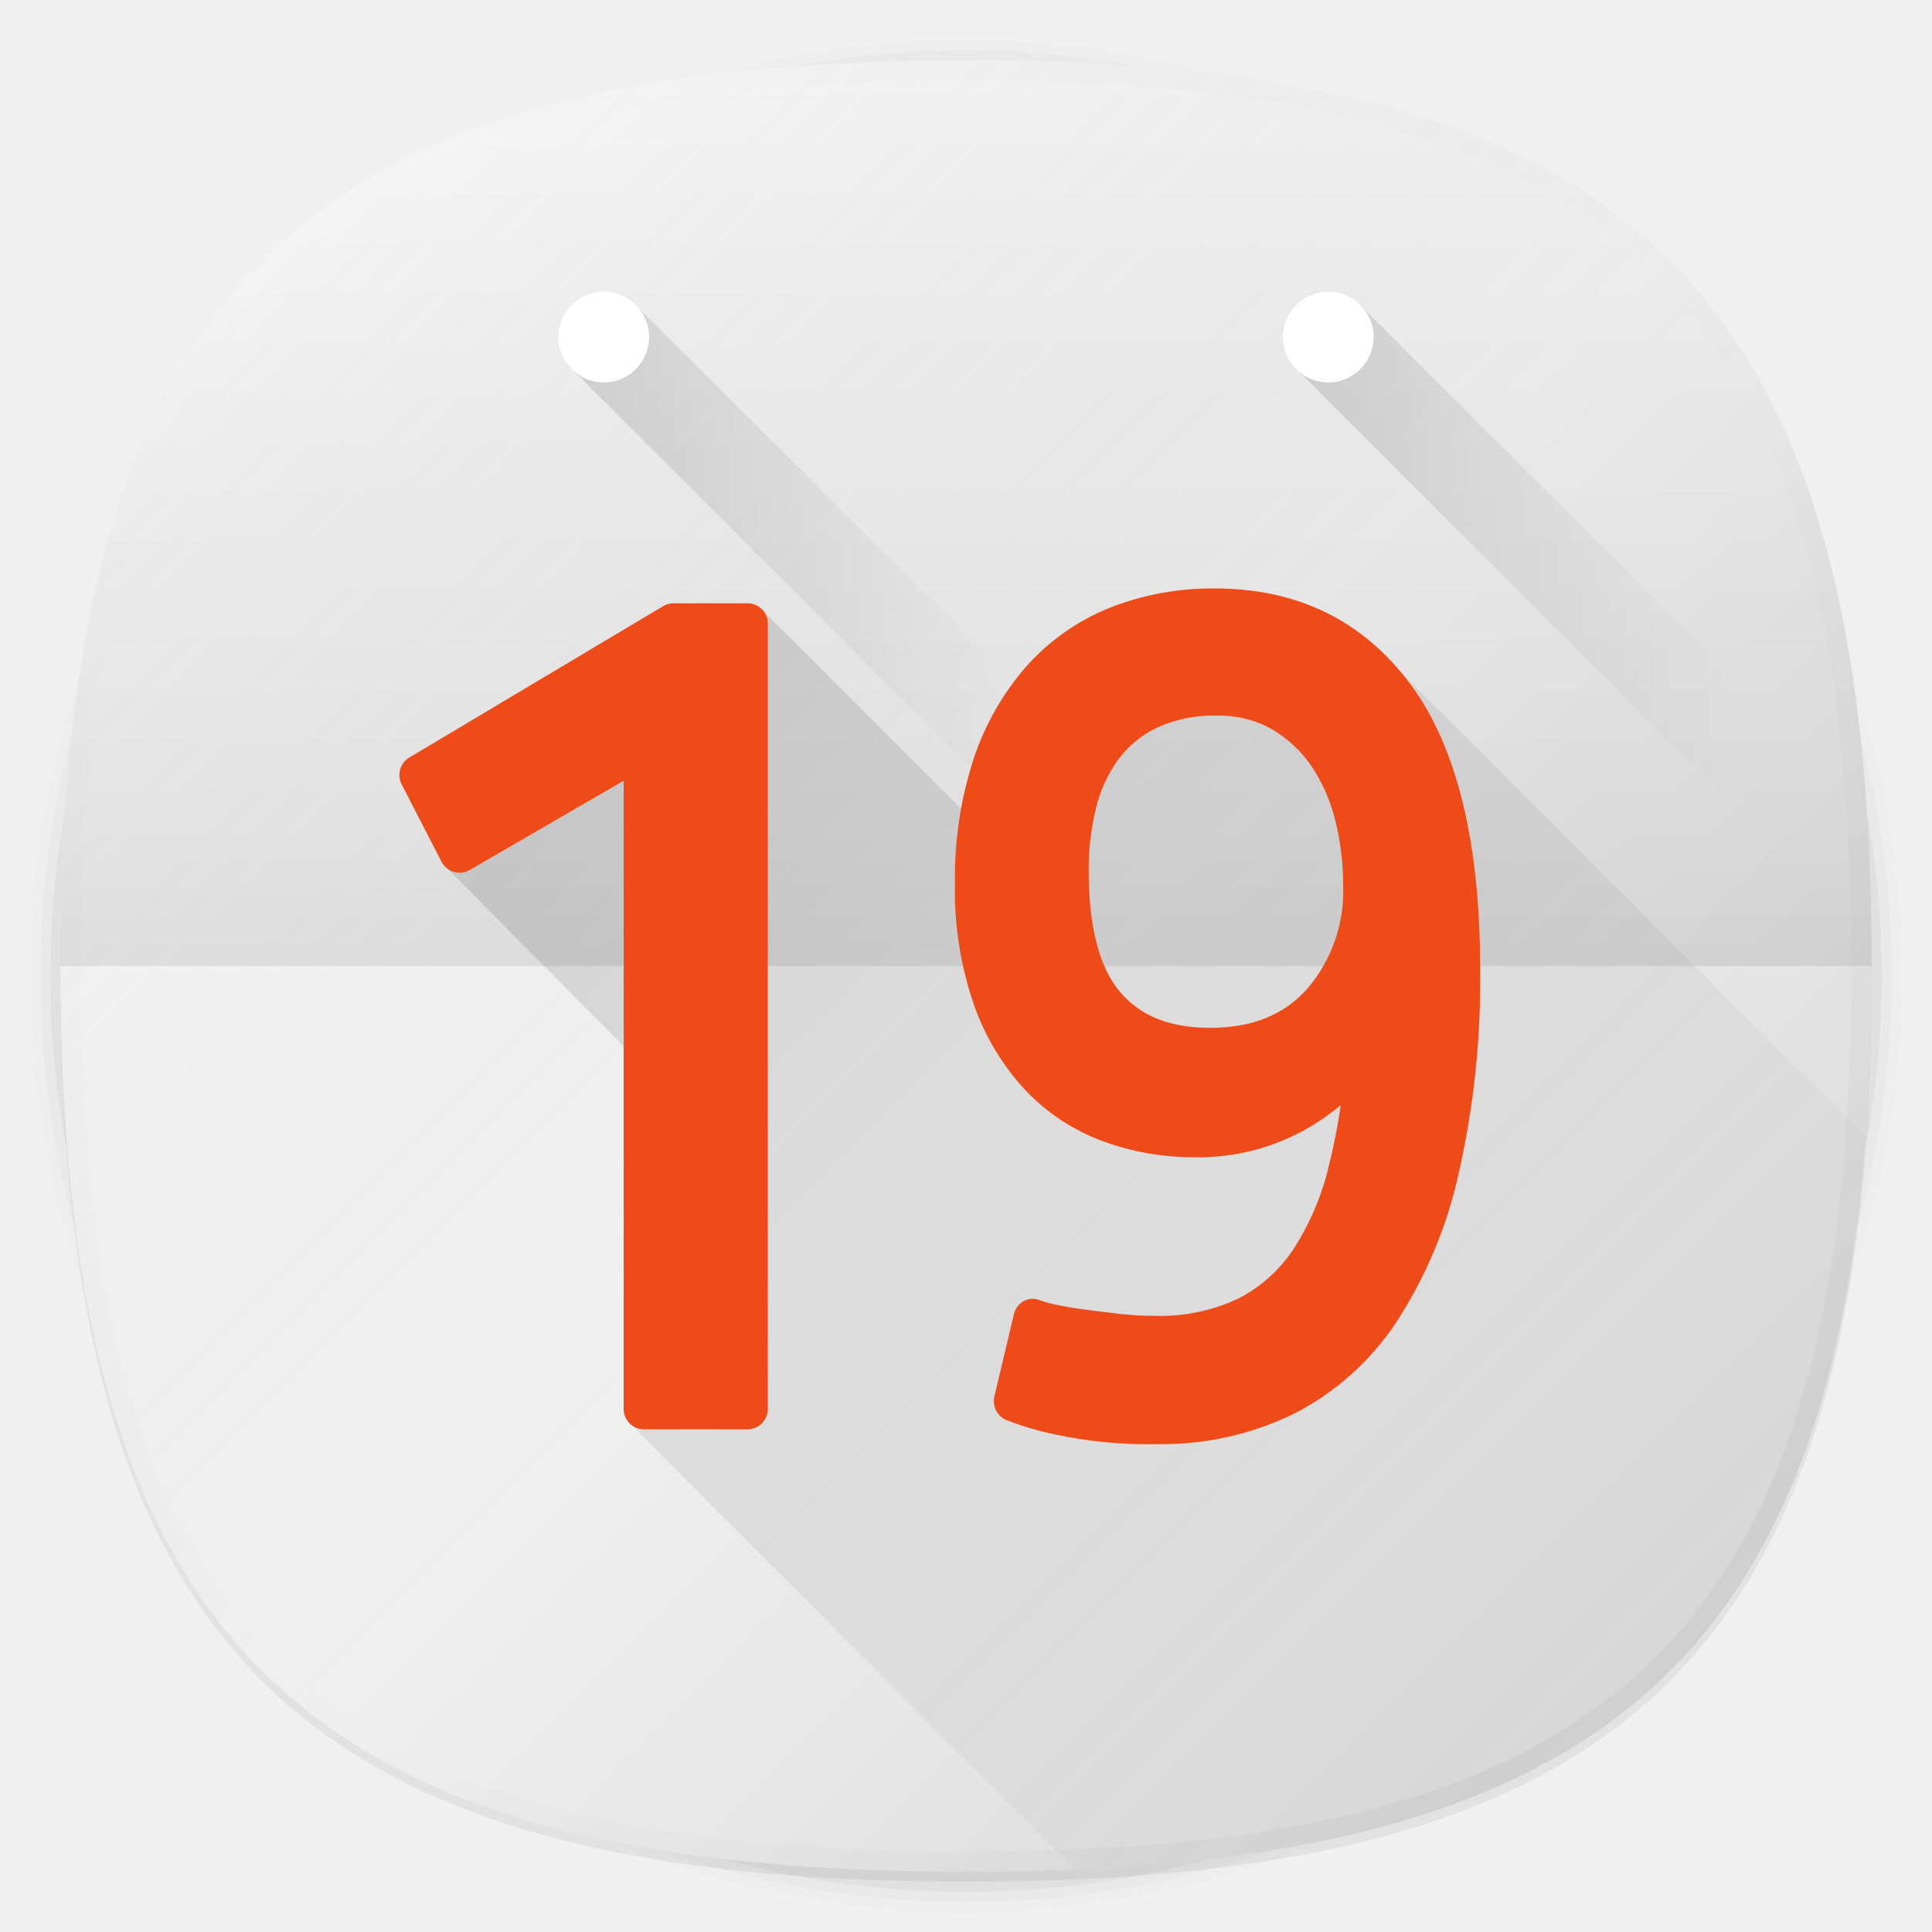
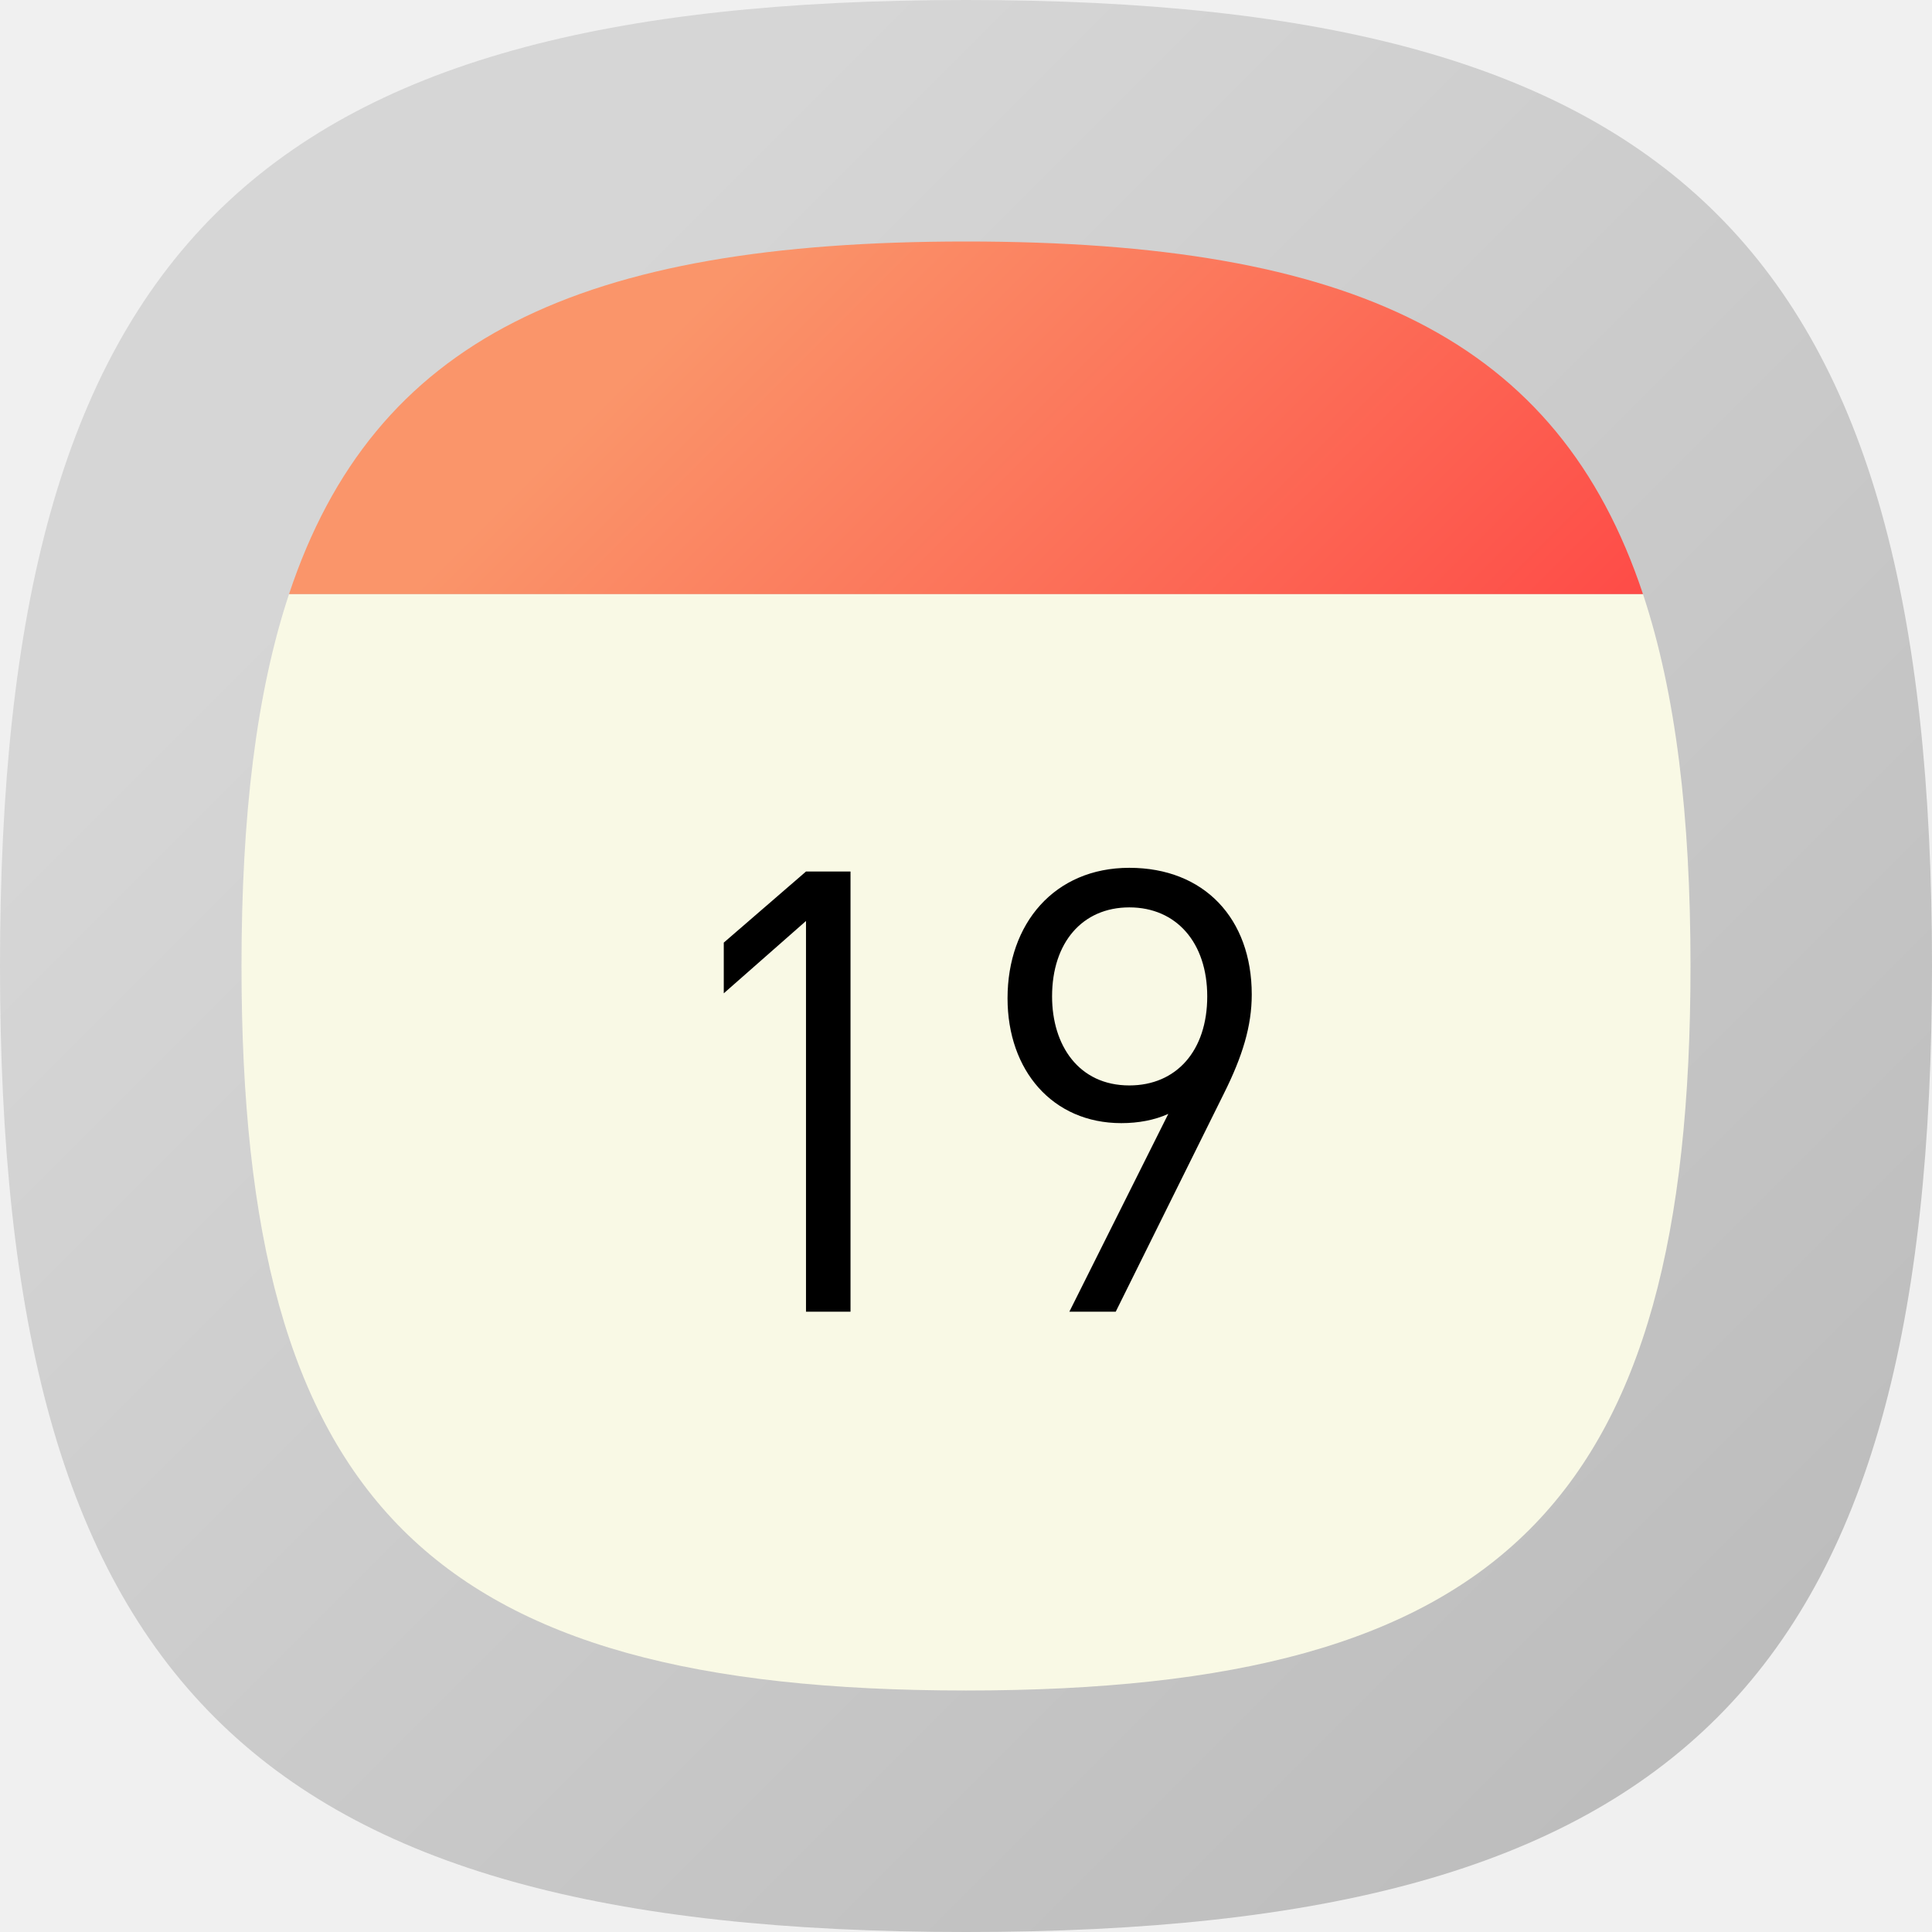
- <svg xmlns="http://www.w3.org/2000/svg" xmlns:xlink="http://www.w3.org/1999/xlink" width="192" height="192" viewBox="0 0 192 192">
-   <defs>
-     <style>.cls-1{fill:none;}.cls-2{opacity:0.01;}.cls-3{opacity:0.02;}.cls-4{opacity:0.04;}.cls-5{opacity:0.06;}.cls-6{fill:#f5f5f5;}.cls-7{fill:url(#未命名的渐变_6);}.cls-8{fill:url(#未命名的渐变_12);}.cls-9{fill:url(#未命名的渐变_27);}.cls-10{fill:url(#未命名的渐变_42);}.cls-11,.cls-12{fill:#fff;}.cls-12{opacity:0.4;}.cls-13{fill:url(#未命名的渐变_42-2);}.cls-14{fill:url(#未命名的渐变_57);}.cls-15{fill:#ef4b18;}</style>
-     <linearGradient id="未命名的渐变_6" x1="166.005" y1="166.003" x2="25.997" y2="25.995" gradientUnits="userSpaceOnUse">
-       <stop offset="0" stop-opacity="0.12" />
-       <stop offset="0.5" stop-color="gray" stop-opacity="0.05" />
-       <stop offset="1" stop-color="#fff" stop-opacity="0.15" />
+ <svg xmlns="http://www.w3.org/2000/svg" version="1.1" id="svg2" xml:space="preserve" width="133.333" height="133.333" viewBox="0 0 133.333 133.333">
+   <defs id="defs6">
+     <clipPath clipPathUnits="userSpaceOnUse" id="clipPath18">
+       <path d="M 50,100 C 12.956,100 0,87.039 0,50 v 0 C 0,12.961 12.956,0 50,0 v 0 c 37.045,0 50,12.961 50,50 v 0 c 0,37.044 -12.955,50 -50,50 z" id="path16" />
+     </clipPath>
+     <linearGradient x1="0" y1="0" x2="1" y2="0" gradientUnits="userSpaceOnUse" gradientTransform="matrix(77.78125,-77.78125,-77.78125,-77.78125,11.1099,88.89114)" spreadMethod="pad" id="linearGradient32">
+       <stop style="stop-opacity:1;stop-color:#d6d6d6" offset="0" id="stop24" />
+       <stop style="stop-opacity:1;stop-color:#d6d6d6" offset="0.141" id="stop26" />
+       <stop style="stop-opacity:1;stop-color:#bdbdbd" offset="1" id="stop28" />
+       <stop style="stop-opacity:1;stop-color:#bdbdbd" offset="1" id="stop30" />
    </linearGradient>
-     <linearGradient id="未命名的渐变_12" x1="166.005" y1="166.003" x2="25.997" y2="25.995" gradientUnits="userSpaceOnUse">
-       <stop offset="0" stop-opacity="0.04" />
-       <stop offset="0.5" stop-color="gray" stop-opacity="0" />
-       <stop offset="1" stop-color="#fff" stop-opacity="0.1" />
+     <clipPath clipPathUnits="userSpaceOnUse" id="clipPath42">
+       <path d="M 20.864,20.802 41.388,0.276 C 44.106,0.096 46.965,0 50,0 v 0 c 37.045,0 50,12.961 50,50 v 0 c 0,3.025 -0.096,5.874 -0.275,8.583 v 0 l -20.539,20.54 z" id="path40" />
+     </clipPath>
+     <clipPath clipPathUnits="userSpaceOnUse" id="clipPath50">
+       <path d="M -32768,32767 H 32767 V -32768 H -32768 Z" id="path48" />
+     </clipPath>
+     <linearGradient x1="0" y1="0" x2="1" y2="0" gradientUnits="userSpaceOnUse" gradientTransform="matrix(38.85955,-38.85955,-38.85955,-38.85955,50.02443,49.9623)" spreadMethod="pad" id="linearGradient60">
+       <stop style="stop-opacity:0.08;stop-color:#ffffff" offset="0" id="stop52" />
+       <stop style="stop-opacity:0.08;stop-color:#ffffff" offset="0.104" id="stop54" />
+       <stop style="stop-opacity:0;stop-color:#ffffff" offset="0.737" id="stop56" />
+       <stop style="stop-opacity:0;stop-color:#ffffff" offset="1" id="stop58" />
    </linearGradient>
-     <linearGradient id="未命名的渐变_27" x1="96" y1="96" x2="96" y2="6" gradientUnits="userSpaceOnUse">
-       <stop offset="0" stop-opacity="0.08" />
-       <stop offset="0.15" stop-opacity="0.06" />
-       <stop offset="0.99" stop-opacity="0" />
+     <mask maskUnits="userSpaceOnUse" x="0" y="0" width="1" height="1" id="mask62">
+       <g id="g72">
+         <g clip-path="url(#clipPath50)" id="g70">
+           <g id="g68">
+             <g id="g66">
+               <path d="M -32768,32767 H 32767 V -32768 H -32768 Z" style="fill:url(#linearGradient60);stroke:none" id="path64" />
+             </g>
+           </g>
+         </g>
+       </g>
+     </mask>
+     <linearGradient x1="0" y1="0" x2="1" y2="0" gradientUnits="userSpaceOnUse" gradientTransform="matrix(38.85955,-38.85955,-38.85955,-38.85955,50.02443,49.9623)" spreadMethod="pad" id="linearGradient86">
+       <stop style="stop-opacity:1;stop-color:#000000" offset="0" id="stop78" />
+       <stop style="stop-opacity:1;stop-color:#000000" offset="0.104" id="stop80" />
+       <stop style="stop-opacity:1;stop-color:#000000" offset="0.737" id="stop82" />
+       <stop style="stop-opacity:1;stop-color:#000000" offset="1" id="stop84" />
    </linearGradient>
-     <linearGradient id="未命名的渐变_42" x1="57.14" y1="-40.685" x2="110.56" y2="-40.685" gradientTransform="translate(0 98)" gradientUnits="userSpaceOnUse">
-       <stop offset="0" stop-opacity="0.12" />
-       <stop offset="0.8" stop-opacity="0" />
+     <clipPath clipPathUnits="userSpaceOnUse" id="clipPath96">
+       <path d="M 0,100 H 100 V 0 H 0 Z" id="path94" />
+     </clipPath>
+     <clipPath clipPathUnits="userSpaceOnUse" id="clipPath108">
+       <path d="M 14.96,69.25 H 85.04 C 80.651,82.46 70.01,87.5 50,87.5 v 0 C 29.99,87.5 19.35,82.46 14.96,69.25" id="path106" />
+     </clipPath>
+     <linearGradient x1="0" y1="0" x2="1" y2="0" gradientUnits="userSpaceOnUse" gradientTransform="matrix(37.06317,-37.06317,-37.06317,-37.06317,31.46841,89.80478)" spreadMethod="pad" id="linearGradient122">
+       <stop style="stop-opacity:1;stop-color:#fa956a" offset="0" id="stop114" />
+       <stop style="stop-opacity:1;stop-color:#fa956a" offset="0.141" id="stop116" />
+       <stop style="stop-opacity:1;stop-color:#fe4b47" offset="1" id="stop118" />
+       <stop style="stop-opacity:1;stop-color:#fe4b47" offset="1" id="stop120" />
    </linearGradient>
-     <linearGradient id="未命名的渐变_42-2" x1="129.14" y1="-40.685" x2="182.56" y2="-40.685" xlink:href="#未命名的渐变_42" />
-     <linearGradient id="未命名的渐变_57" x1="164.367" y1="167.631" x2="63.785" y2="67.05" gradientUnits="userSpaceOnUse">
-       <stop offset="0" stop-opacity="0" />
-       <stop offset="1" stop-opacity="0.12" />
+     <clipPath clipPathUnits="userSpaceOnUse" id="clipPath136">
+       <path d="M 0,100 H 100 V 0 H 0 Z" id="path134" />
+     </clipPath>
+     <clipPath clipPathUnits="userSpaceOnUse" id="clipPath152">
+       <path d="M 37.462,48.587 43.43,42.619 41.719,32.107 60.711,13.114 c 13.4,1.711 20.994,7.174 24.458,18.072 v 0 l -22.177,22.176 -5.929,0.7 -3.625,-3.499 0.527,-5.616 -9.943,9.943 z" id="path150" />
+     </clipPath>
+     <clipPath clipPathUnits="userSpaceOnUse" id="clipPath160">
+       <path d="M -32768,32767 H 32767 V -32768 H -32768 Z" id="path158" />
+     </clipPath>
+     <linearGradient x1="0" y1="0" x2="1" y2="0" gradientUnits="userSpaceOnUse" gradientTransform="matrix(34.72066,-34.72066,-34.72066,-34.72066,41.98267,53.10718)" spreadMethod="pad" id="linearGradient166">
+       <stop style="stop-opacity:0.08;stop-color:#ffffff" offset="0" id="stop162" />
+       <stop style="stop-opacity:0;stop-color:#ffffff" offset="1" id="stop164" />
+     </linearGradient>
+     <mask maskUnits="userSpaceOnUse" x="0" y="0" width="1" height="1" id="mask168">
+       <g id="g178">
+         <g clip-path="url(#clipPath160)" id="g176">
+           <g id="g174">
+             <g id="g172">
+               <path d="M -32768,32767 H 32767 V -32768 H -32768 Z" style="fill:url(#linearGradient166);stroke:none" id="path170" />
+             </g>
+           </g>
+         </g>
+       </g>
+     </mask>
+     <linearGradient x1="0" y1="0" x2="1" y2="0" gradientUnits="userSpaceOnUse" gradientTransform="matrix(34.72066,-34.72066,-34.72066,-34.72066,41.98267,53.10718)" spreadMethod="pad" id="linearGradient188">
+       <stop style="stop-opacity:1;stop-color:#231815" offset="0" id="stop184" />
+       <stop style="stop-opacity:1;stop-color:#231815" offset="1" id="stop186" />
    </linearGradient>
  </defs>
-   <g id="图层_2" data-name="图层 2">
-     <g id="图层_1-2" data-name="图层 1">
-       <rect class="cls-1" width="192" height="192" />
-       <circle class="cls-2" cx="96" cy="97" r="93" />
-       <circle class="cls-3" cx="96" cy="97" r="92" />
-       <circle class="cls-4" cx="96" cy="97" r="91" />
-       <path class="cls-5" d="M186,97c0,66.672-23.317,90-90,90S6,163.674,6,97,29.321,7,96,7,186,30.323,186,97Z" />
-       <path class="cls-6" d="M186,96c0,66.672-23.317,90-90,90S6,162.674,6,96,29.321,6,96,6,186,29.323,186,96Z" />
-       <path class="cls-7" d="M186,96c0,66.672-23.317,90-90,90S6,162.674,6,96,29.321,6,96,6,186,29.323,186,96Z" />
-       <path class="cls-8" d="M96,6C29.321,6,6,29.323,6,96s23.321,90,90,90,90-23.328,90-90S162.683,6,96,6Zm68.592,158.588C151.168,178.013,130.014,184,96,184s-55.166-5.986-68.59-19.411S8,130.011,8,96s5.986-55.166,19.41-68.589S61.988,8,96,8s55.168,5.986,68.592,19.411S184,61.987,184,96,178.014,151.164,164.592,164.588Z" />
-       <path class="cls-9" d="M96,6C29.321,6,6,29.323,6,96H186C186,29.323,162.683,6,96,6Z" />
-       <polygon class="cls-10" points="63.48 30.64 57.14 36.98 104.14 83.99 110.56 77.56 63.48 30.64" />
-       <circle class="cls-11" cx="60" cy="33.5" r="4.5" />
-       <circle class="cls-12" cx="60" cy="33.5" r="4.5" />
-       <polygon class="cls-13" points="135.48 30.64 129.14 36.98 176.14 83.99 182.56 77.56 135.48 30.64" />
-       <circle class="cls-11" cx="132" cy="33.5" r="4.5" />
-       <circle class="cls-12" cx="132" cy="33.5" r="4.5" />
-       <g id="_1x" data-name="1x">
-         <g id="_19" data-name="19">
-           <path class="cls-14" d="M106.825,185.771c52.815-2.291,74.857-22.4,78.588-72.775L136,63.583,106,70l-2.212,18.645L75.553,60.409,44.487,86.348,63,105l-.314,36.562Z" />
-           <path id="_9" data-name="9" class="cls-15" d="M115.09,143.517a44.183,44.183,0,0,1-10.219-.959,29.479,29.479,0,0,1-4.964-1.479,2.052,2.052,0,0,1-1.08-2.335l1.935-8.144a2.006,2.006,0,0,1,.99-1.31,1.838,1.838,0,0,1,1.59-.074,9.472,9.472,0,0,0,1.459.408c.77.177,1.691.339,2.741.48q1.653.226,3.567.449a31.573,31.573,0,0,0,3.658.213,18.165,18.165,0,0,0,8.3-1.719,14.635,14.635,0,0,0,5.505-4.951,26.59,26.59,0,0,0,3.526-8.4c.45-1.806.834-3.767,1.147-5.865a25.688,25.688,0,0,1-3.122,2.194,21.73,21.73,0,0,1-11.376,2.982,26.186,26.186,0,0,1-9.125-1.585,20.36,20.36,0,0,1-7.641-4.99,24.321,24.321,0,0,1-5.169-8.507A34.961,34.961,0,0,1,94.9,87.764a38.042,38.042,0,0,1,1.833-12.277,26.793,26.793,0,0,1,5.24-9.238,22.192,22.192,0,0,1,8.225-5.818,27.765,27.765,0,0,1,10.585-1.948c8.178,0,14.707,3.211,19.405,9.544,4.584,6.182,6.908,15.677,6.908,28.222a86.879,86.879,0,0,1-2.156,20.47,44.8,44.8,0,0,1-6.27,14.823,26.923,26.923,0,0,1-10.191,9.011A29.882,29.882,0,0,1,115.09,143.517Zm5.8-72.4a13.382,13.382,0,0,0-5.859,1.171,10.294,10.294,0,0,0-3.862,3.147,13.611,13.611,0,0,0-2.236,4.819,25.491,25.491,0,0,0-.74,6.264c0,5.569,1.047,9.626,3.112,12.058,2.037,2.4,4.961,3.568,8.94,3.568,4.209,0,7.387-1.287,9.714-3.934a14.936,14.936,0,0,0,3.519-10.335,26.075,26.075,0,0,0-.795-6.381,16.761,16.761,0,0,0-2.338-5.337,12.373,12.373,0,0,0-3.9-3.664A10.672,10.672,0,0,0,120.893,71.12Z" />
+   <g id="g10" transform="matrix(1.333333,0,0,-1.333333,0,133.3333)">
+     <g id="g12">
+       <g id="g14" clip-path="url(#clipPath18)">
+         <g id="g20">
+           <g id="g22">
+             <path d="M 50,100 C 12.956,100 0,87.039 0,50 v 0 C 0,12.961 12.956,0 50,0 v 0 c 37.045,0 50,12.961 50,50 v 0 c 0,37.044 -12.955,50 -50,50 z" style="fill:url(#linearGradient32);stroke:none" id="path34" />
+           </g>
        </g>
      </g>
-       <path id="_10" data-name="10" class="cls-15" d="M64,142.046a2.02,2.02,0,0,1-2.02-2.02V77.585L46.684,86.458a2.021,2.021,0,0,1-2.81-.823l-3.959-7.692a2.021,2.021,0,0,1,.761-2.66L65.9,60.239a2.022,2.022,0,0,1,1.034-.285h7.352a2.02,2.02,0,0,1,2.02,2.02v78.052a2.02,2.02,0,0,1-2.02,2.02Z" />
+     </g>
+     <g id="g36">
+       <g id="g38" clip-path="url(#clipPath42)">
+         <g id="g44">
+           <g id="g46" />
+           <g id="g74" mask="url(#mask62)">
+             <g id="g76">
+               <path d="M 20.864,20.802 41.388,0.276 C 44.106,0.096 46.965,0 50,0 v 0 c 37.045,0 50,12.961 50,50 v 0 c 0,3.025 -0.096,5.874 -0.275,8.583 v 0 l -20.539,20.54 z" style="fill:url(#linearGradient86);stroke:none" id="path88" />
+             </g>
+           </g>
+         </g>
+       </g>
+     </g>
+     <g id="g90">
+       <g id="g92" clip-path="url(#clipPath96)">
+         <g id="g98" transform="translate(87.5,50)">
+           <path d="m 0,0 c 0,-27.78 -9.72,-37.5 -37.5,-37.5 -27.78,0 -37.5,9.72 -37.5,37.5 0,7.77 0.76,14.12 2.46,19.25 H -2.46 C -0.76,14.12 0,7.77 0,0" style="fill:#f9f9e5;fill-opacity:1;fill-rule:nonzero;stroke:none" id="path100" />
+         </g>
+       </g>
+     </g>
+     <g id="g102">
+       <g id="g104" clip-path="url(#clipPath108)">
+         <g id="g110">
+           <g id="g112">
+             <path d="M 14.96,69.25 H 85.04 C 80.651,82.46 70.01,87.5 50,87.5 v 0 C 29.99,87.5 19.35,82.46 14.96,69.25" style="fill:url(#linearGradient122);stroke:none" id="path124" />
+           </g>
+         </g>
+       </g>
+     </g>
+     <g id="g130">
+       <g id="g132" clip-path="url(#clipPath136)">
+         <g id="g138" transform="translate(41.7183,32.1074)">
+           <path d="m 0,0 v 20.223 l -4.256,-3.744 v 2.624 L 0,22.783 H 2.304 V 0 Z" style="fill:#000000;fill-opacity:1;fill-rule:nonzero;stroke:none" id="path140" />
+         </g>
+         <g id="g142" transform="translate(58.4541,53.0342)">
+           <path d="m 0,0 c -2.432,0 -3.999,-1.824 -3.999,-4.607 0,-2.529 1.376,-4.609 3.999,-4.609 2.432,0 4.032,1.792 4.032,4.609 C 4.032,-1.824 2.432,0 0,0 m 4.896,-9.632 -5.6,-11.295 h -2.4 l 5.121,10.239 c -0.705,-0.32 -1.537,-0.479 -2.433,-0.479 -3.552,0 -5.888,2.72 -5.888,6.463 0,3.872 2.433,6.752 6.304,6.752 3.872,0 6.336,-2.624 6.336,-6.56 0,-1.632 -0.481,-3.2 -1.44,-5.12" style="fill:#000000;fill-opacity:1;fill-rule:nonzero;stroke:none" id="path144" />
+         </g>
+       </g>
+     </g>
+     <g id="g146">
+       <g id="g148" clip-path="url(#clipPath152)">
+         <g id="g154">
+           <g id="g156" />
+           <g id="g180" mask="url(#mask168)">
+             <g id="g182">
+               <path d="M 37.462,48.587 43.43,42.619 41.719,32.107 60.711,13.114 c 13.4,1.711 20.994,7.174 24.458,18.072 v 0 l -22.177,22.176 -5.929,0.7 -3.625,-3.499 0.527,-5.616 -9.943,9.943 z" style="fill:url(#linearGradient188);stroke:none" id="path190" />
+             </g>
+           </g>
+         </g>
+       </g>
    </g>
  </g>
</svg>
